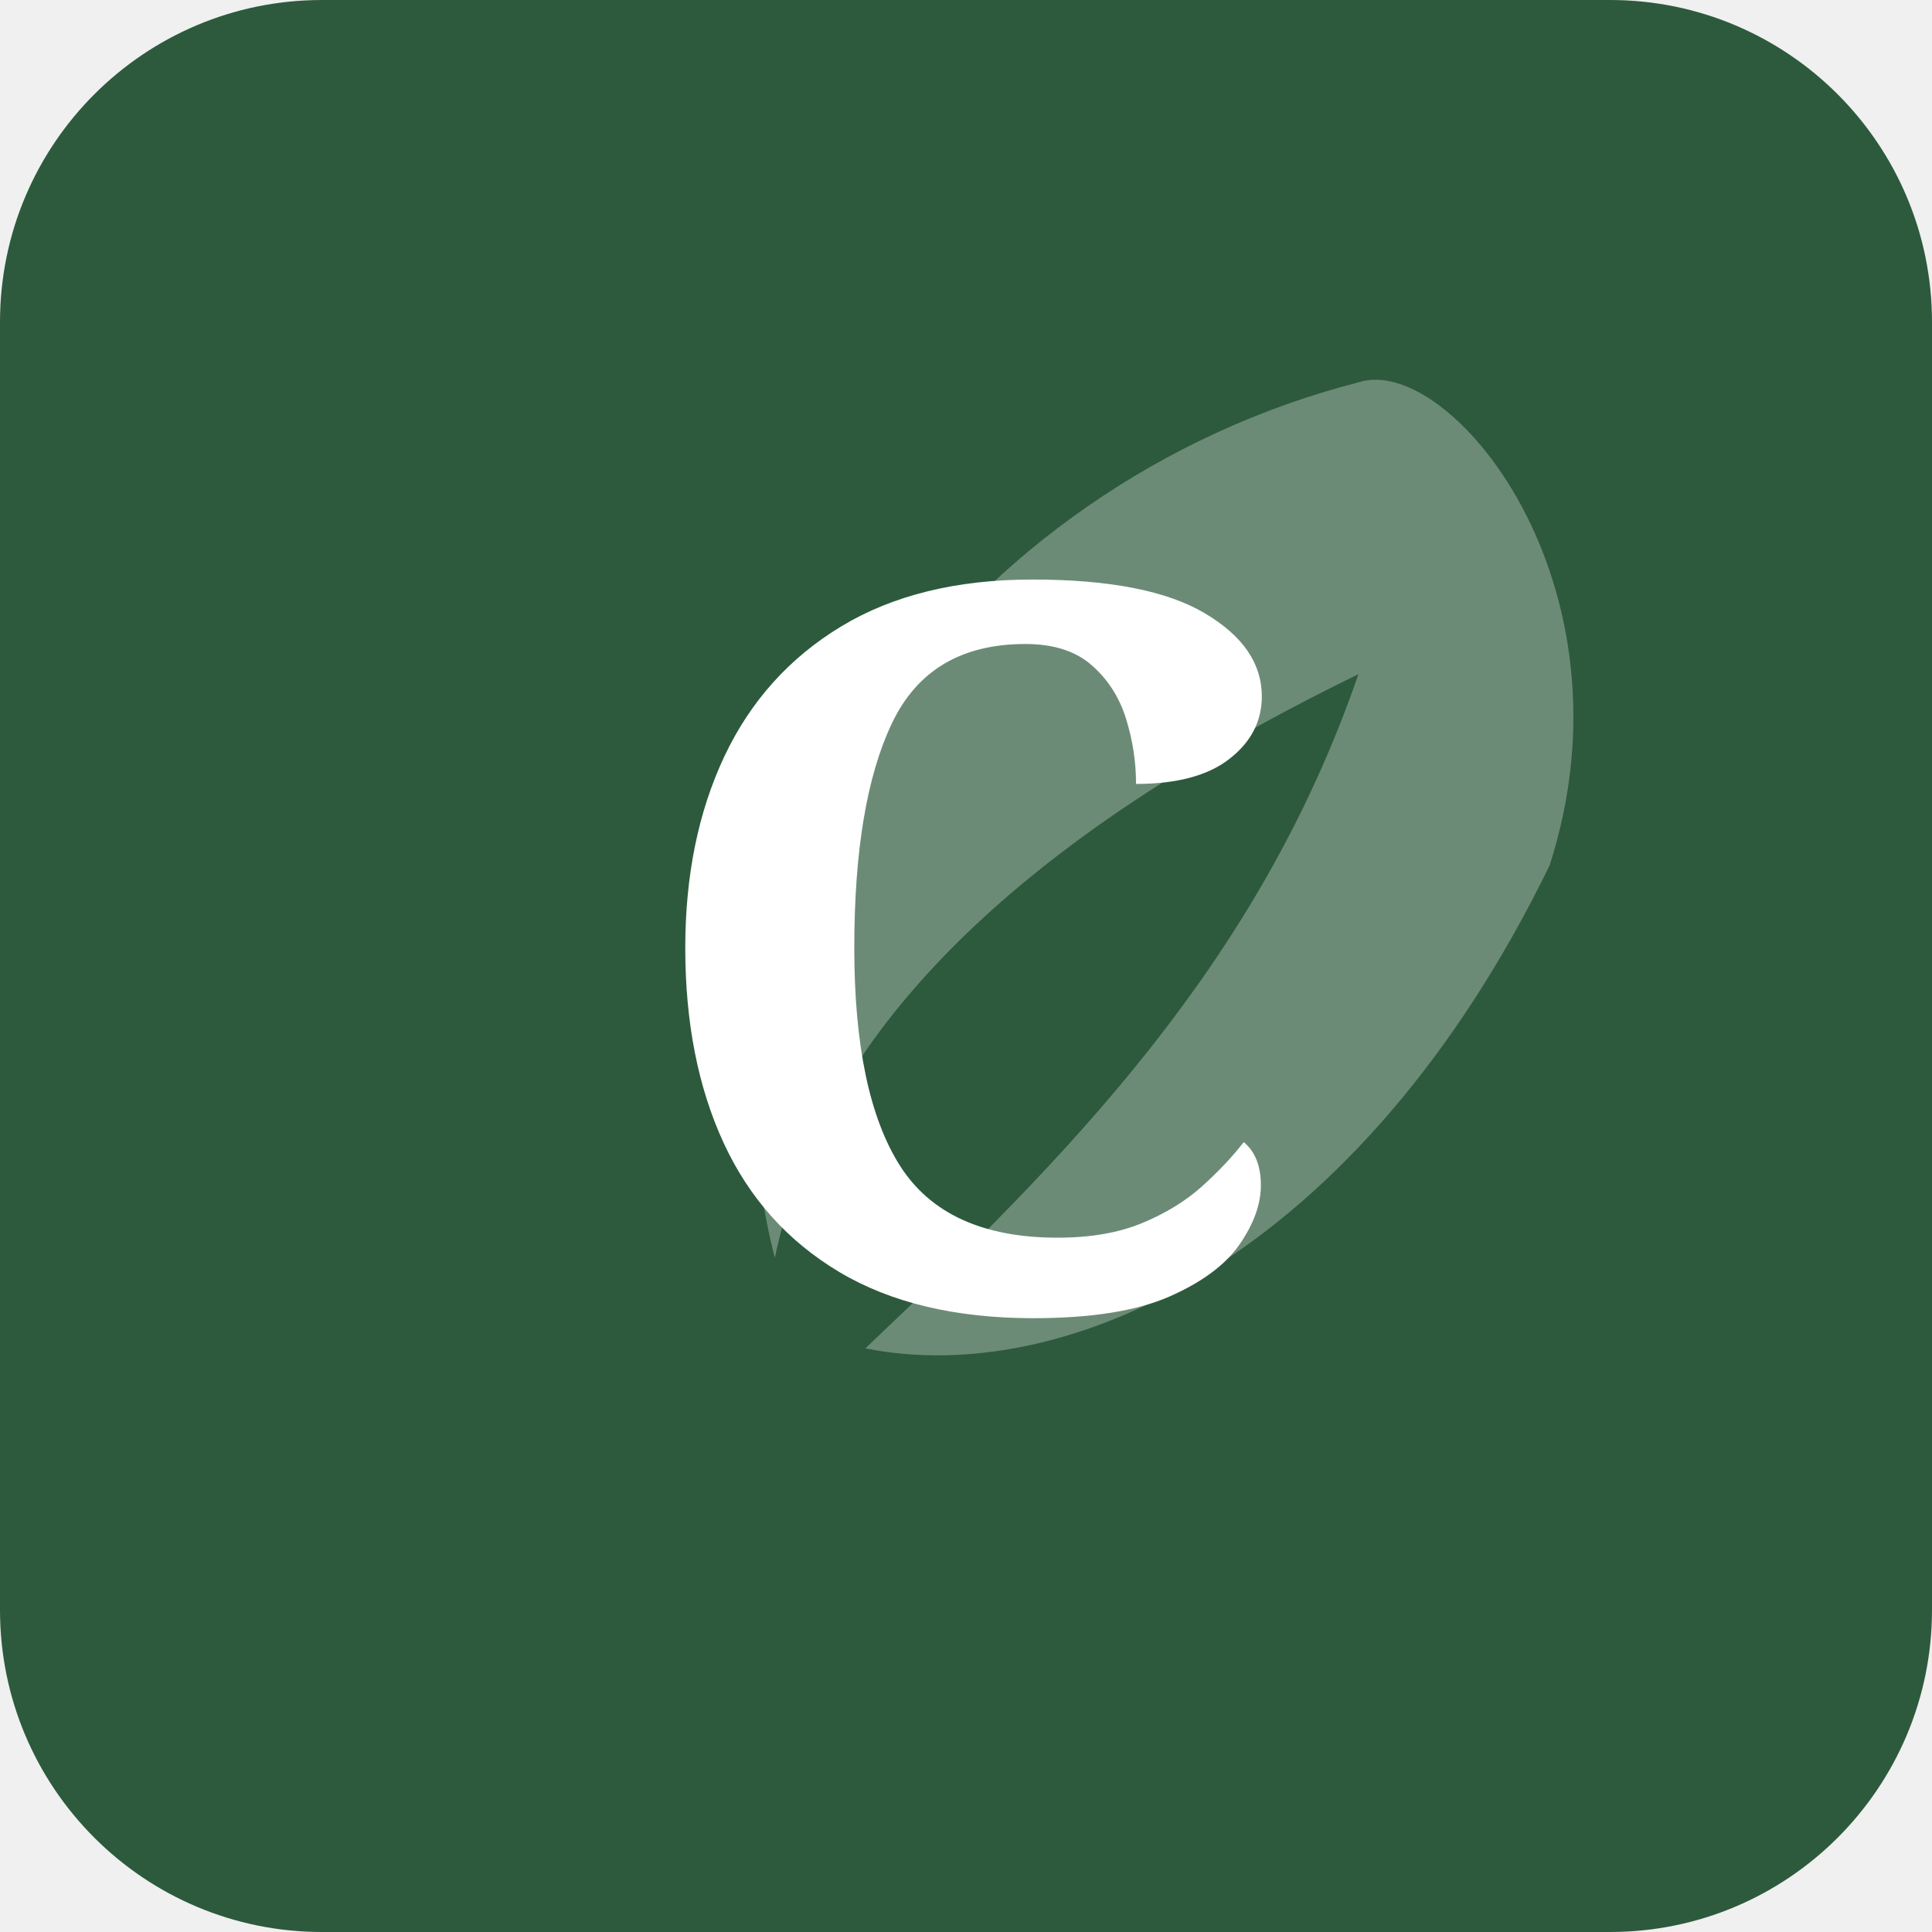
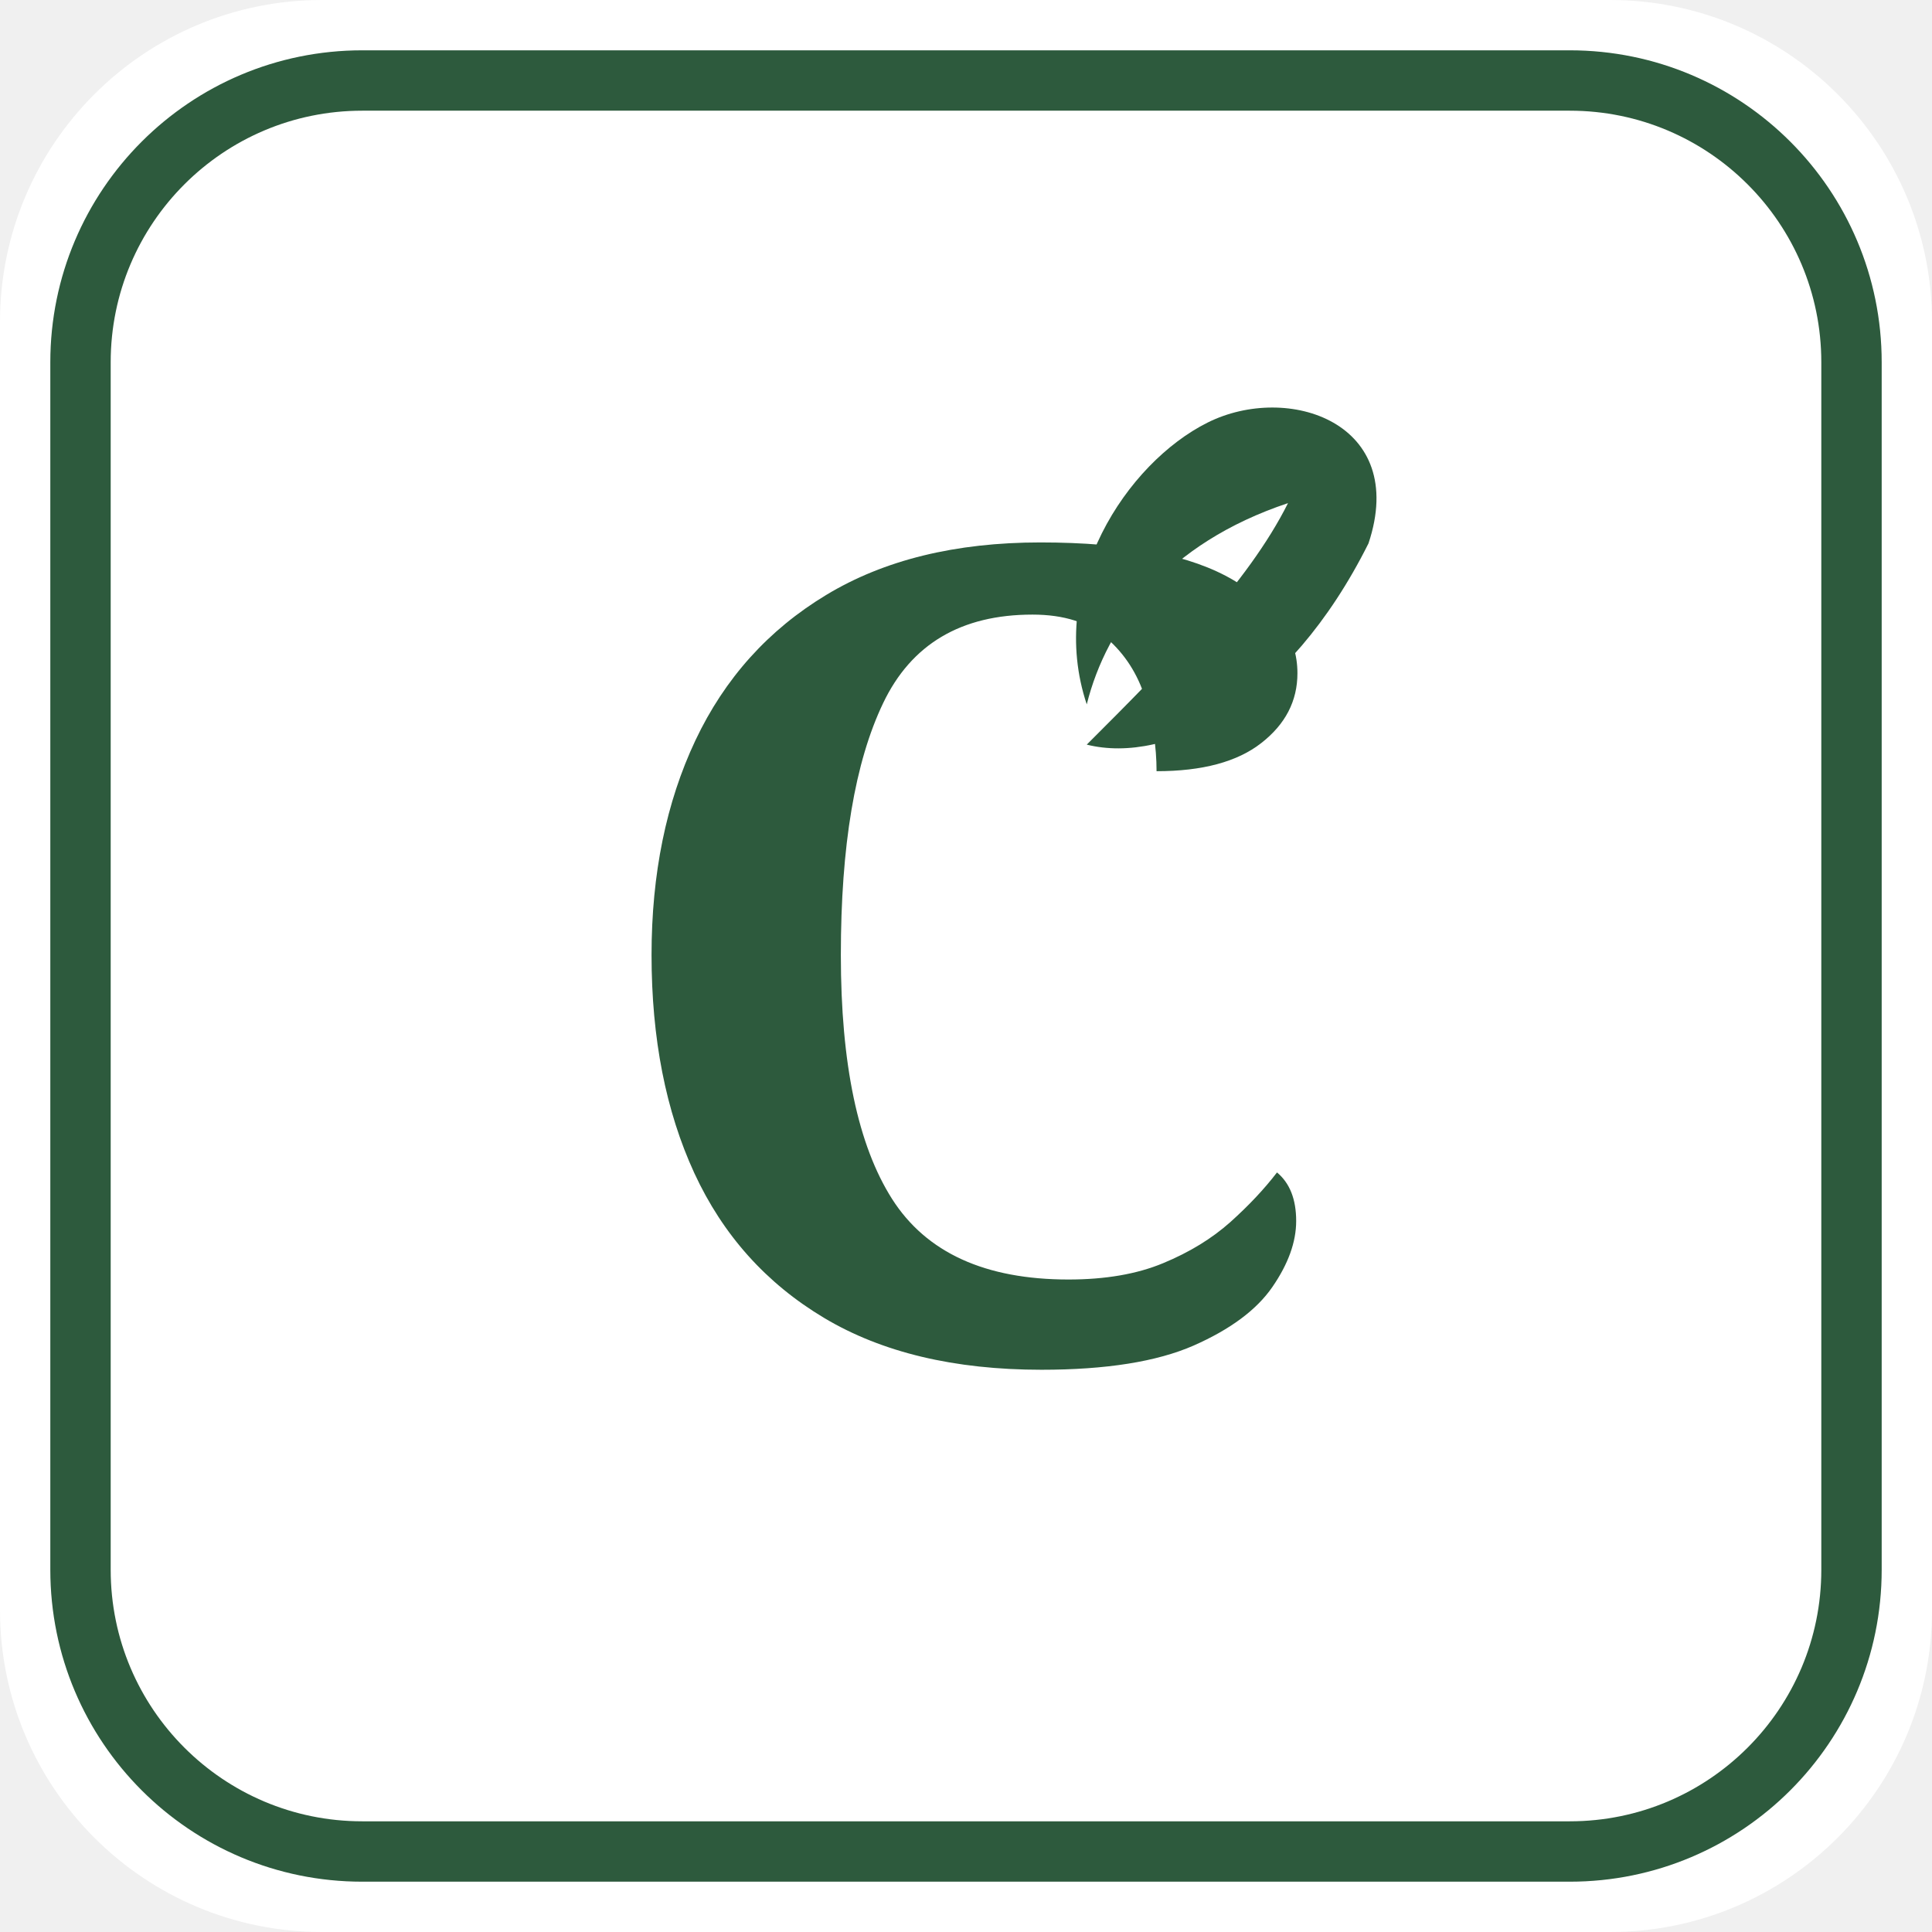
<svg xmlns="http://www.w3.org/2000/svg" viewBox="0 0 192 192">
-   <rect width="192" height="192" rx="32" fill="#2D5A3D" />
-   <path d="M135 38 C96 48, 67 86, 77 125 C81 106, 96 86, 135 67 C125 96, 106 115, 86 134 C106 138, 135 125, 154 86 C163 58, 144 35, 135 38 Z" fill="#ffffff" opacity="0.3" />
-   <text x="96" y="130" font-family="Georgia, serif" font-size="100" font-weight="bold" fill="#ffffff" text-anchor="middle">C</text>
+   <rect width="192" height="192" rx="32" fill="#ffffff" />
+   <rect x="8" y="8" width="176" height="176" rx="28" fill="none" stroke="#2D5A3D" stroke-width="6" />
+   <text x="96" y="135" font-family="Georgia, serif" font-size="112" font-weight="bold" fill="#2D5A3D" text-anchor="middle">C</text>
+   <path d="M120 42 C112 46, 104 58, 108 70 C110 62, 116 54, 128 50 C124 58, 116 66, 108 74 C116 76, 128 70, 136 54 C140 42, 128 38, 120 42 Z" fill="#2D5A3D" />
</svg>
